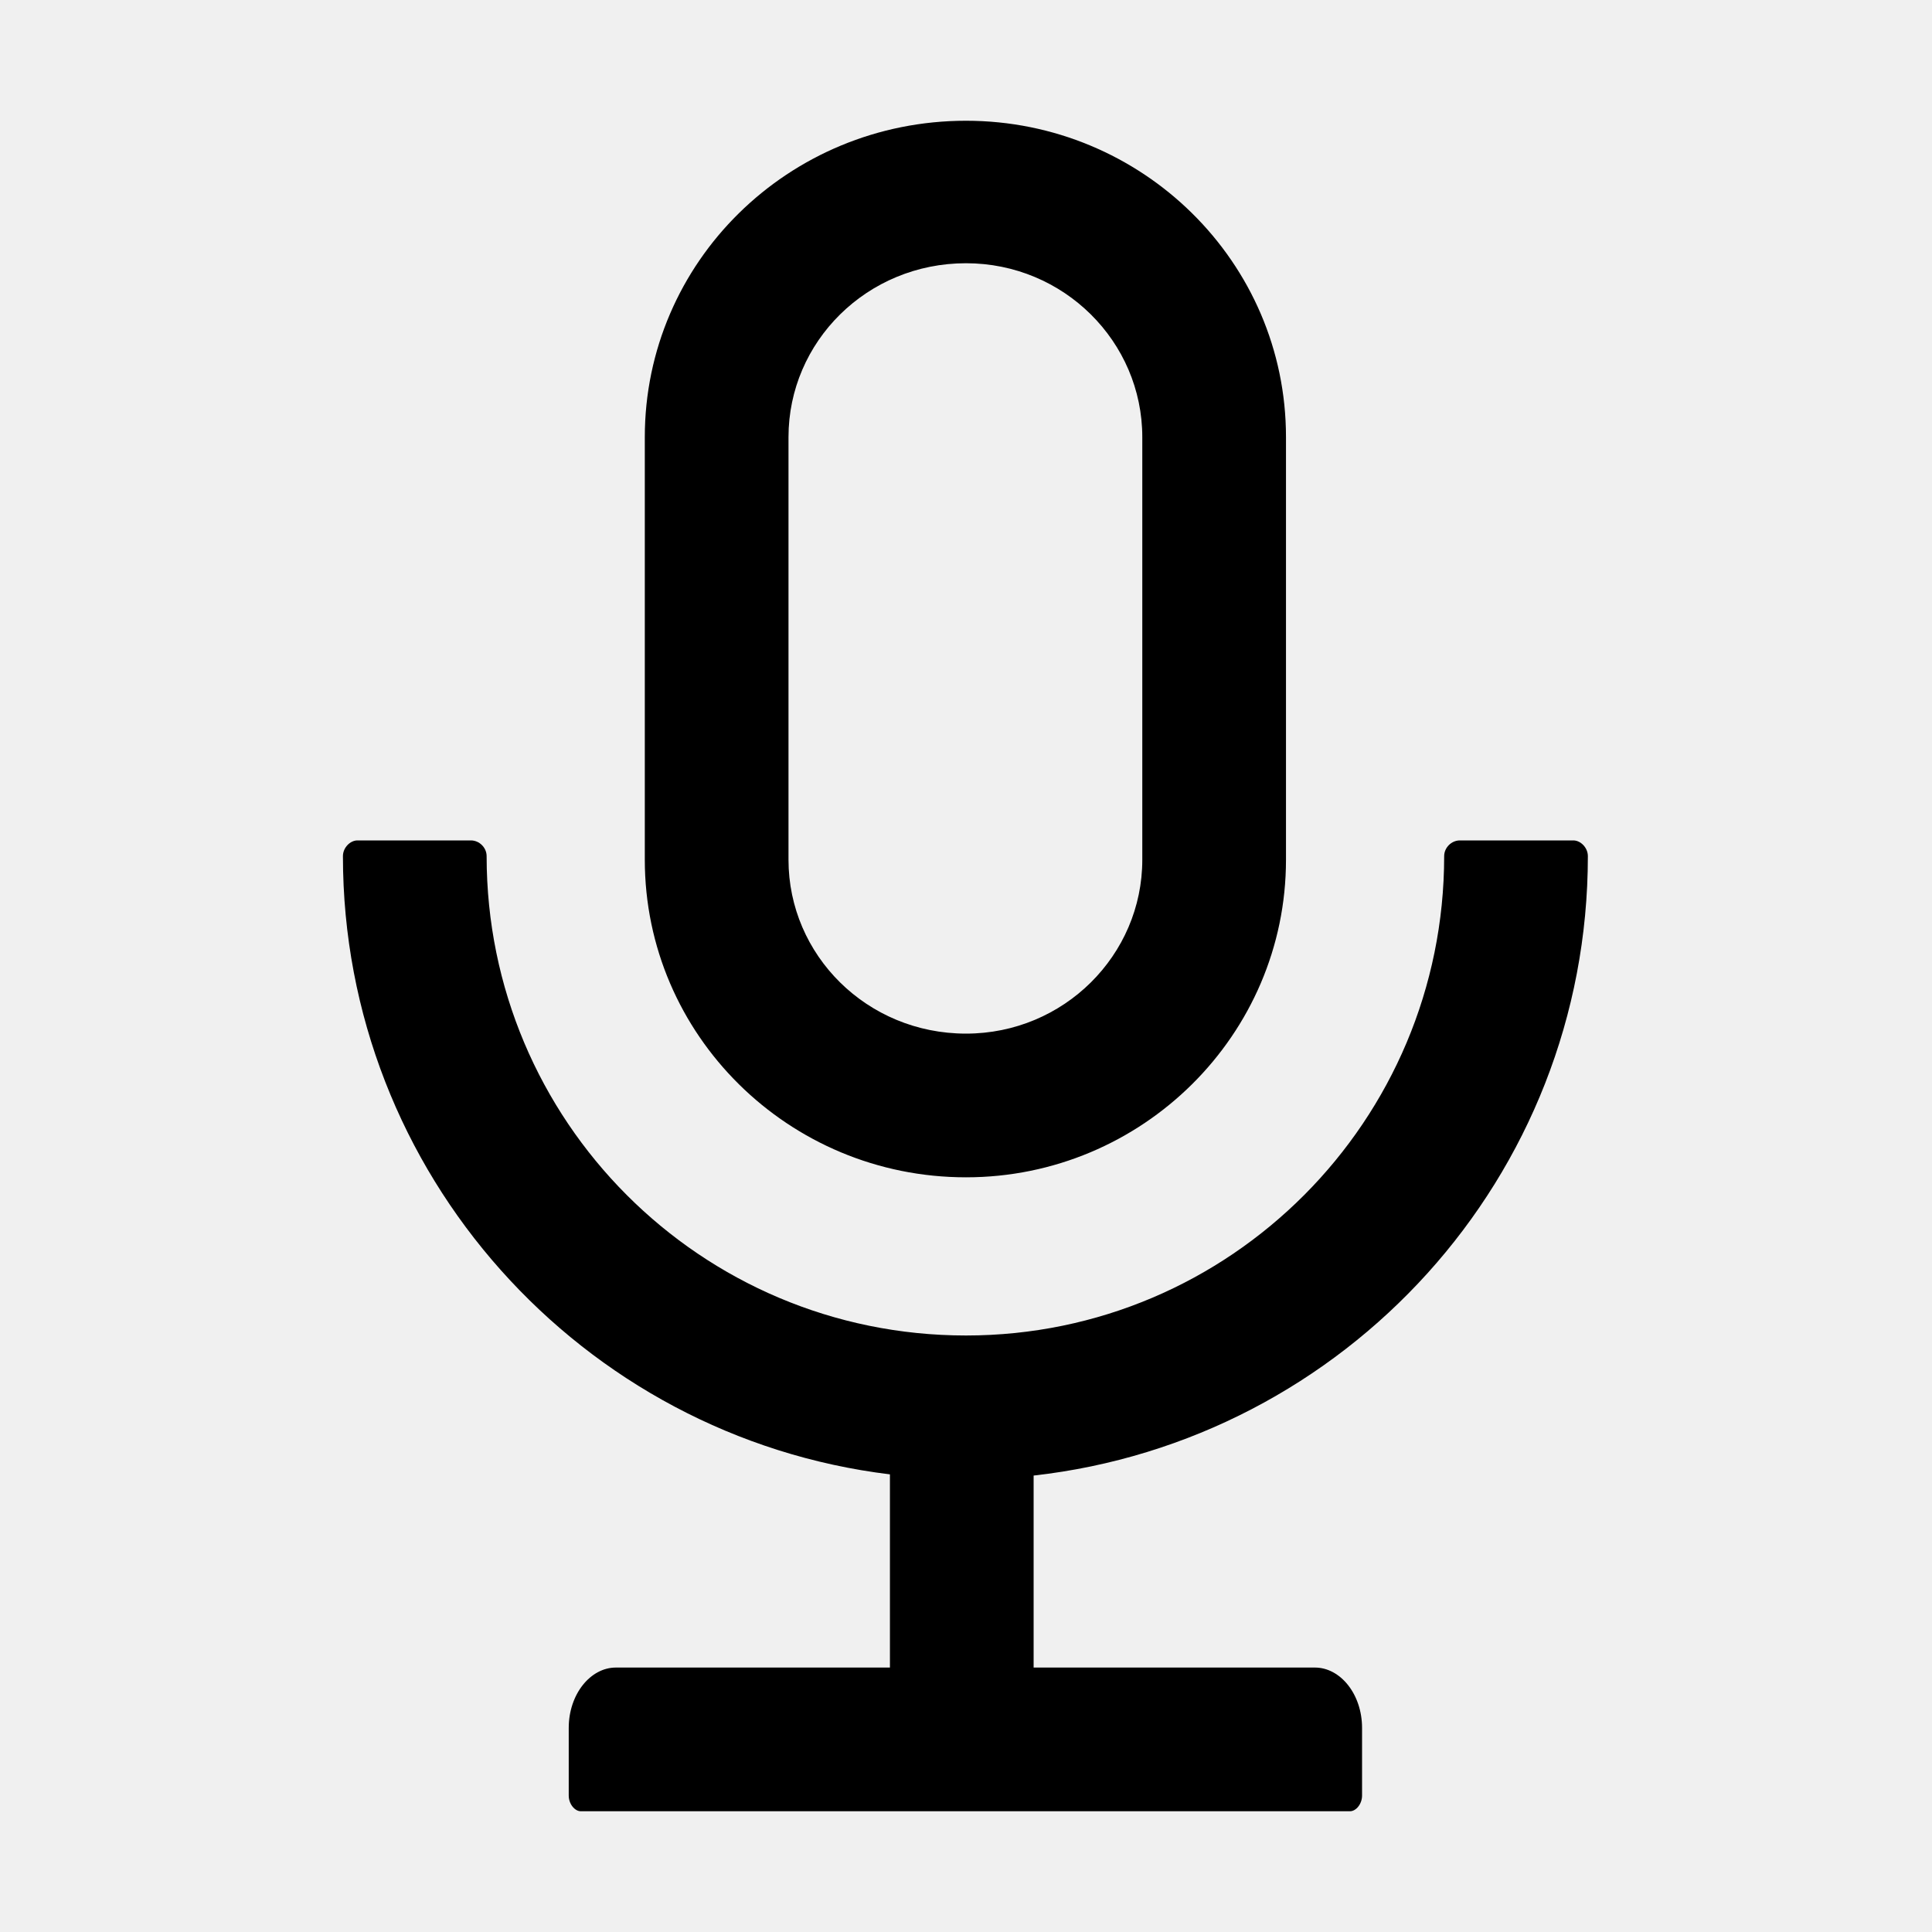
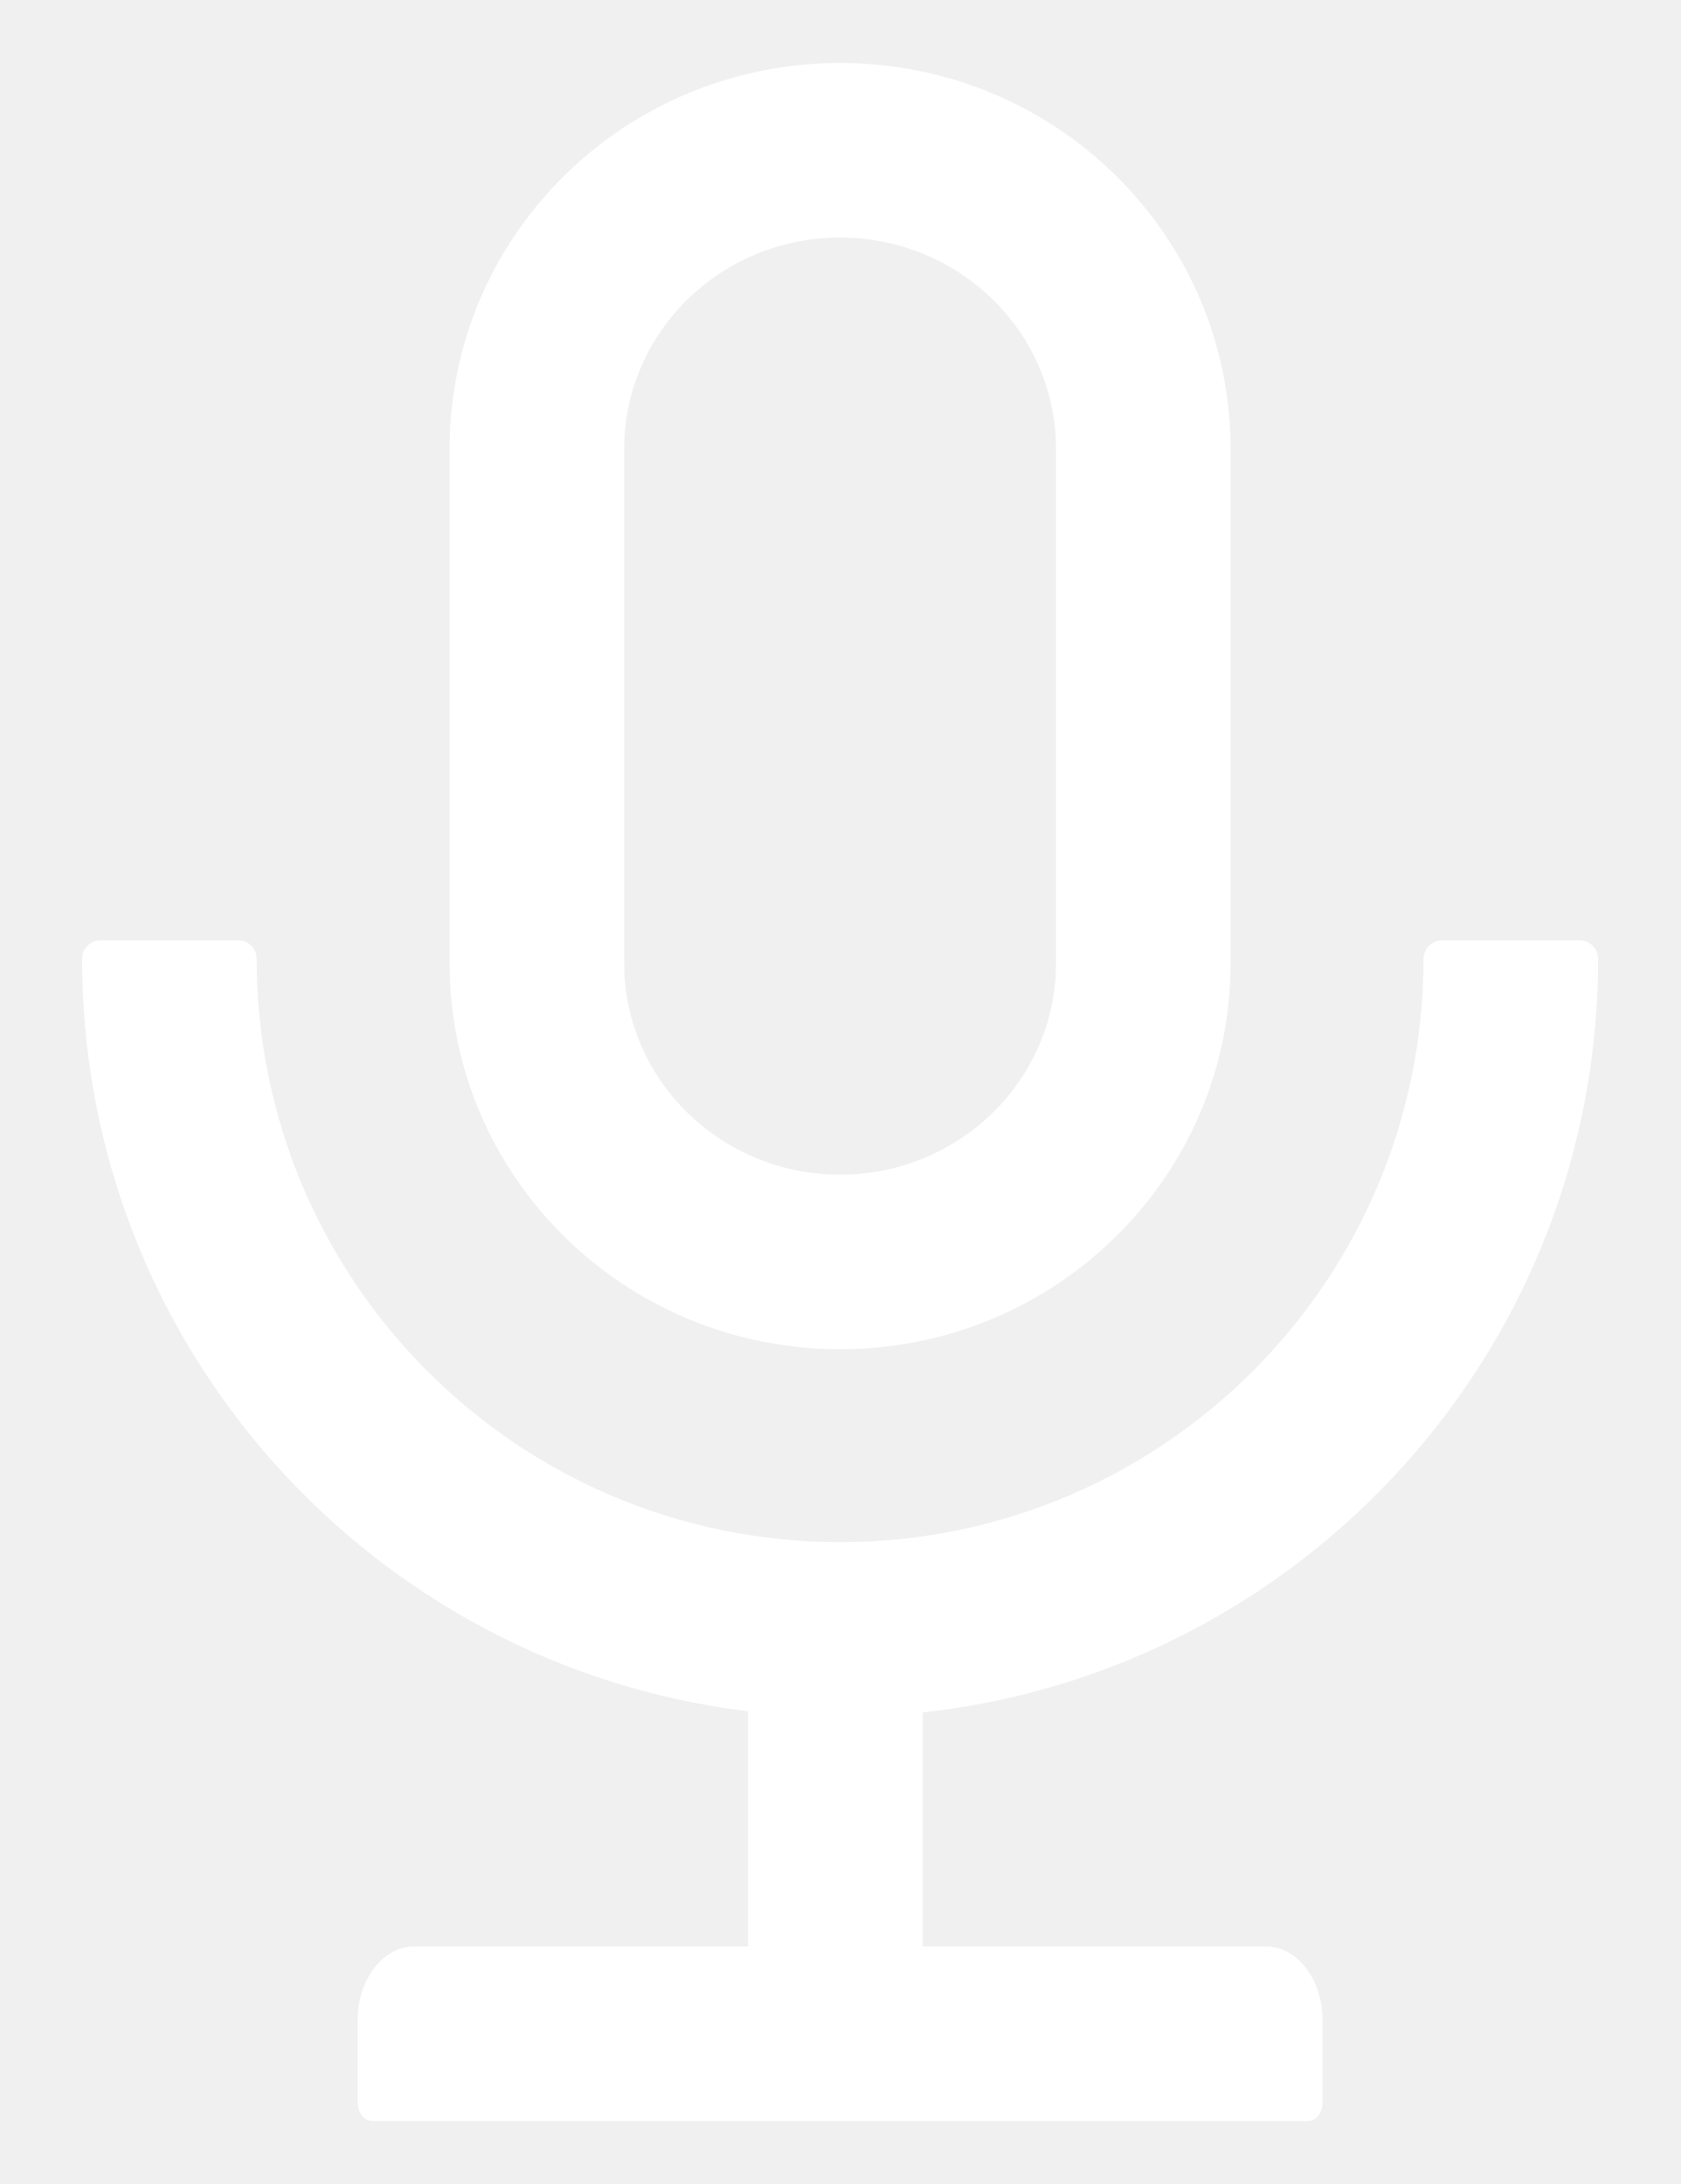
- <svg xmlns="http://www.w3.org/2000/svg" width="16" height="16" viewBox="0 0 16 16" fill="none">
-   <defs>
-     <clipPath id="clip803_527">
-       <rect id="ant-design:audio-outlined" rx="0" width="15" height="15" transform="translate(0.5 0.5)" fill="white" fill-opacity="0" />
-     </clipPath>
-   </defs>
-   <rect id="ant-design:audio-outlined" rx="0" width="15" height="15" transform="translate(0.5 0.5)" fill="#FFFFFF" fill-opacity="0" />
-   <g clip-path="url(#clip803_527)">
-     <path id="Vector" d="M13.15 7.09C13.15 7.02 13.09 6.96 13.03 6.96L12.09 6.96C12.02 6.96 11.96 7.02 11.96 7.09C11.96 9.28 10.19 11.06 8 11.06C5.8 11.06 4.03 9.28 4.03 7.09C4.03 7.02 3.97 6.96 3.9 6.96L2.96 6.96C2.9 6.96 2.84 7.02 2.84 7.09C2.84 9.72 4.82 11.9 7.37 12.21L7.37 13.81L5.1 13.81C4.89 13.81 4.71 14.03 4.71 14.31L4.71 14.87C4.71 14.94 4.76 15 4.81 15L11.18 15C11.23 15 11.28 14.94 11.28 14.87L11.28 14.31C11.28 14.03 11.1 13.81 10.89 13.81L8.56 13.81L8.56 12.22C11.14 11.93 13.15 9.75 13.15 7.09ZM8 9.75C9.46 9.75 10.65 8.57 10.65 7.12L10.65 3.62C10.65 2.17 9.46 1 8 1C6.53 1 5.34 2.17 5.34 3.62L5.34 7.12C5.34 8.57 6.53 9.75 8 9.75ZM6.53 3.62C6.53 2.83 7.18 2.18 8 2.18C8.81 2.18 9.46 2.83 9.46 3.62L9.46 7.12C9.46 7.91 8.81 8.56 8 8.56C7.18 8.56 6.53 7.91 6.53 7.12L6.53 3.62Z" fill="#000000" fill-opacity="1" fill-rule="nonzero" />
-   </g>
+ <svg xmlns="http://www.w3.org/2000/svg" width="20" height="26" viewBox="0 0 20 26" fill="none">
+   <path d="M19.023 11.414C19.023 11.294 18.925 11.195 18.805 11.195H17.164C17.044 11.195 16.945 11.294 16.945 11.414C16.945 15.25 13.836 18.359 10 18.359C6.164 18.359 3.055 15.25 3.055 11.414C3.055 11.294 2.956 11.195 2.836 11.195H1.195C1.075 11.195 0.977 11.294 0.977 11.414C0.977 16.027 4.438 19.833 8.906 20.372V23.172H4.933C4.559 23.172 4.258 23.563 4.258 24.047V25.031C4.258 25.152 4.334 25.25 4.427 25.25H15.573C15.666 25.25 15.742 25.152 15.742 25.031V24.047C15.742 23.563 15.441 23.172 15.067 23.172H10.984V20.386C15.504 19.893 19.023 16.065 19.023 11.414ZM10 16.062C12.568 16.062 14.648 14.006 14.648 11.469V5.344C14.648 2.806 12.568 0.75 10 0.75C7.432 0.75 5.352 2.806 5.352 5.344V11.469C5.352 14.006 7.432 16.062 10 16.062ZM7.43 5.344C7.43 3.96 8.575 2.828 10 2.828C11.425 2.828 12.57 3.96 12.57 5.344V11.469C12.57 12.852 11.425 13.984 10 13.984C8.575 13.984 7.43 12.852 7.43 11.469V5.344Z" fill="white" />
</svg>
